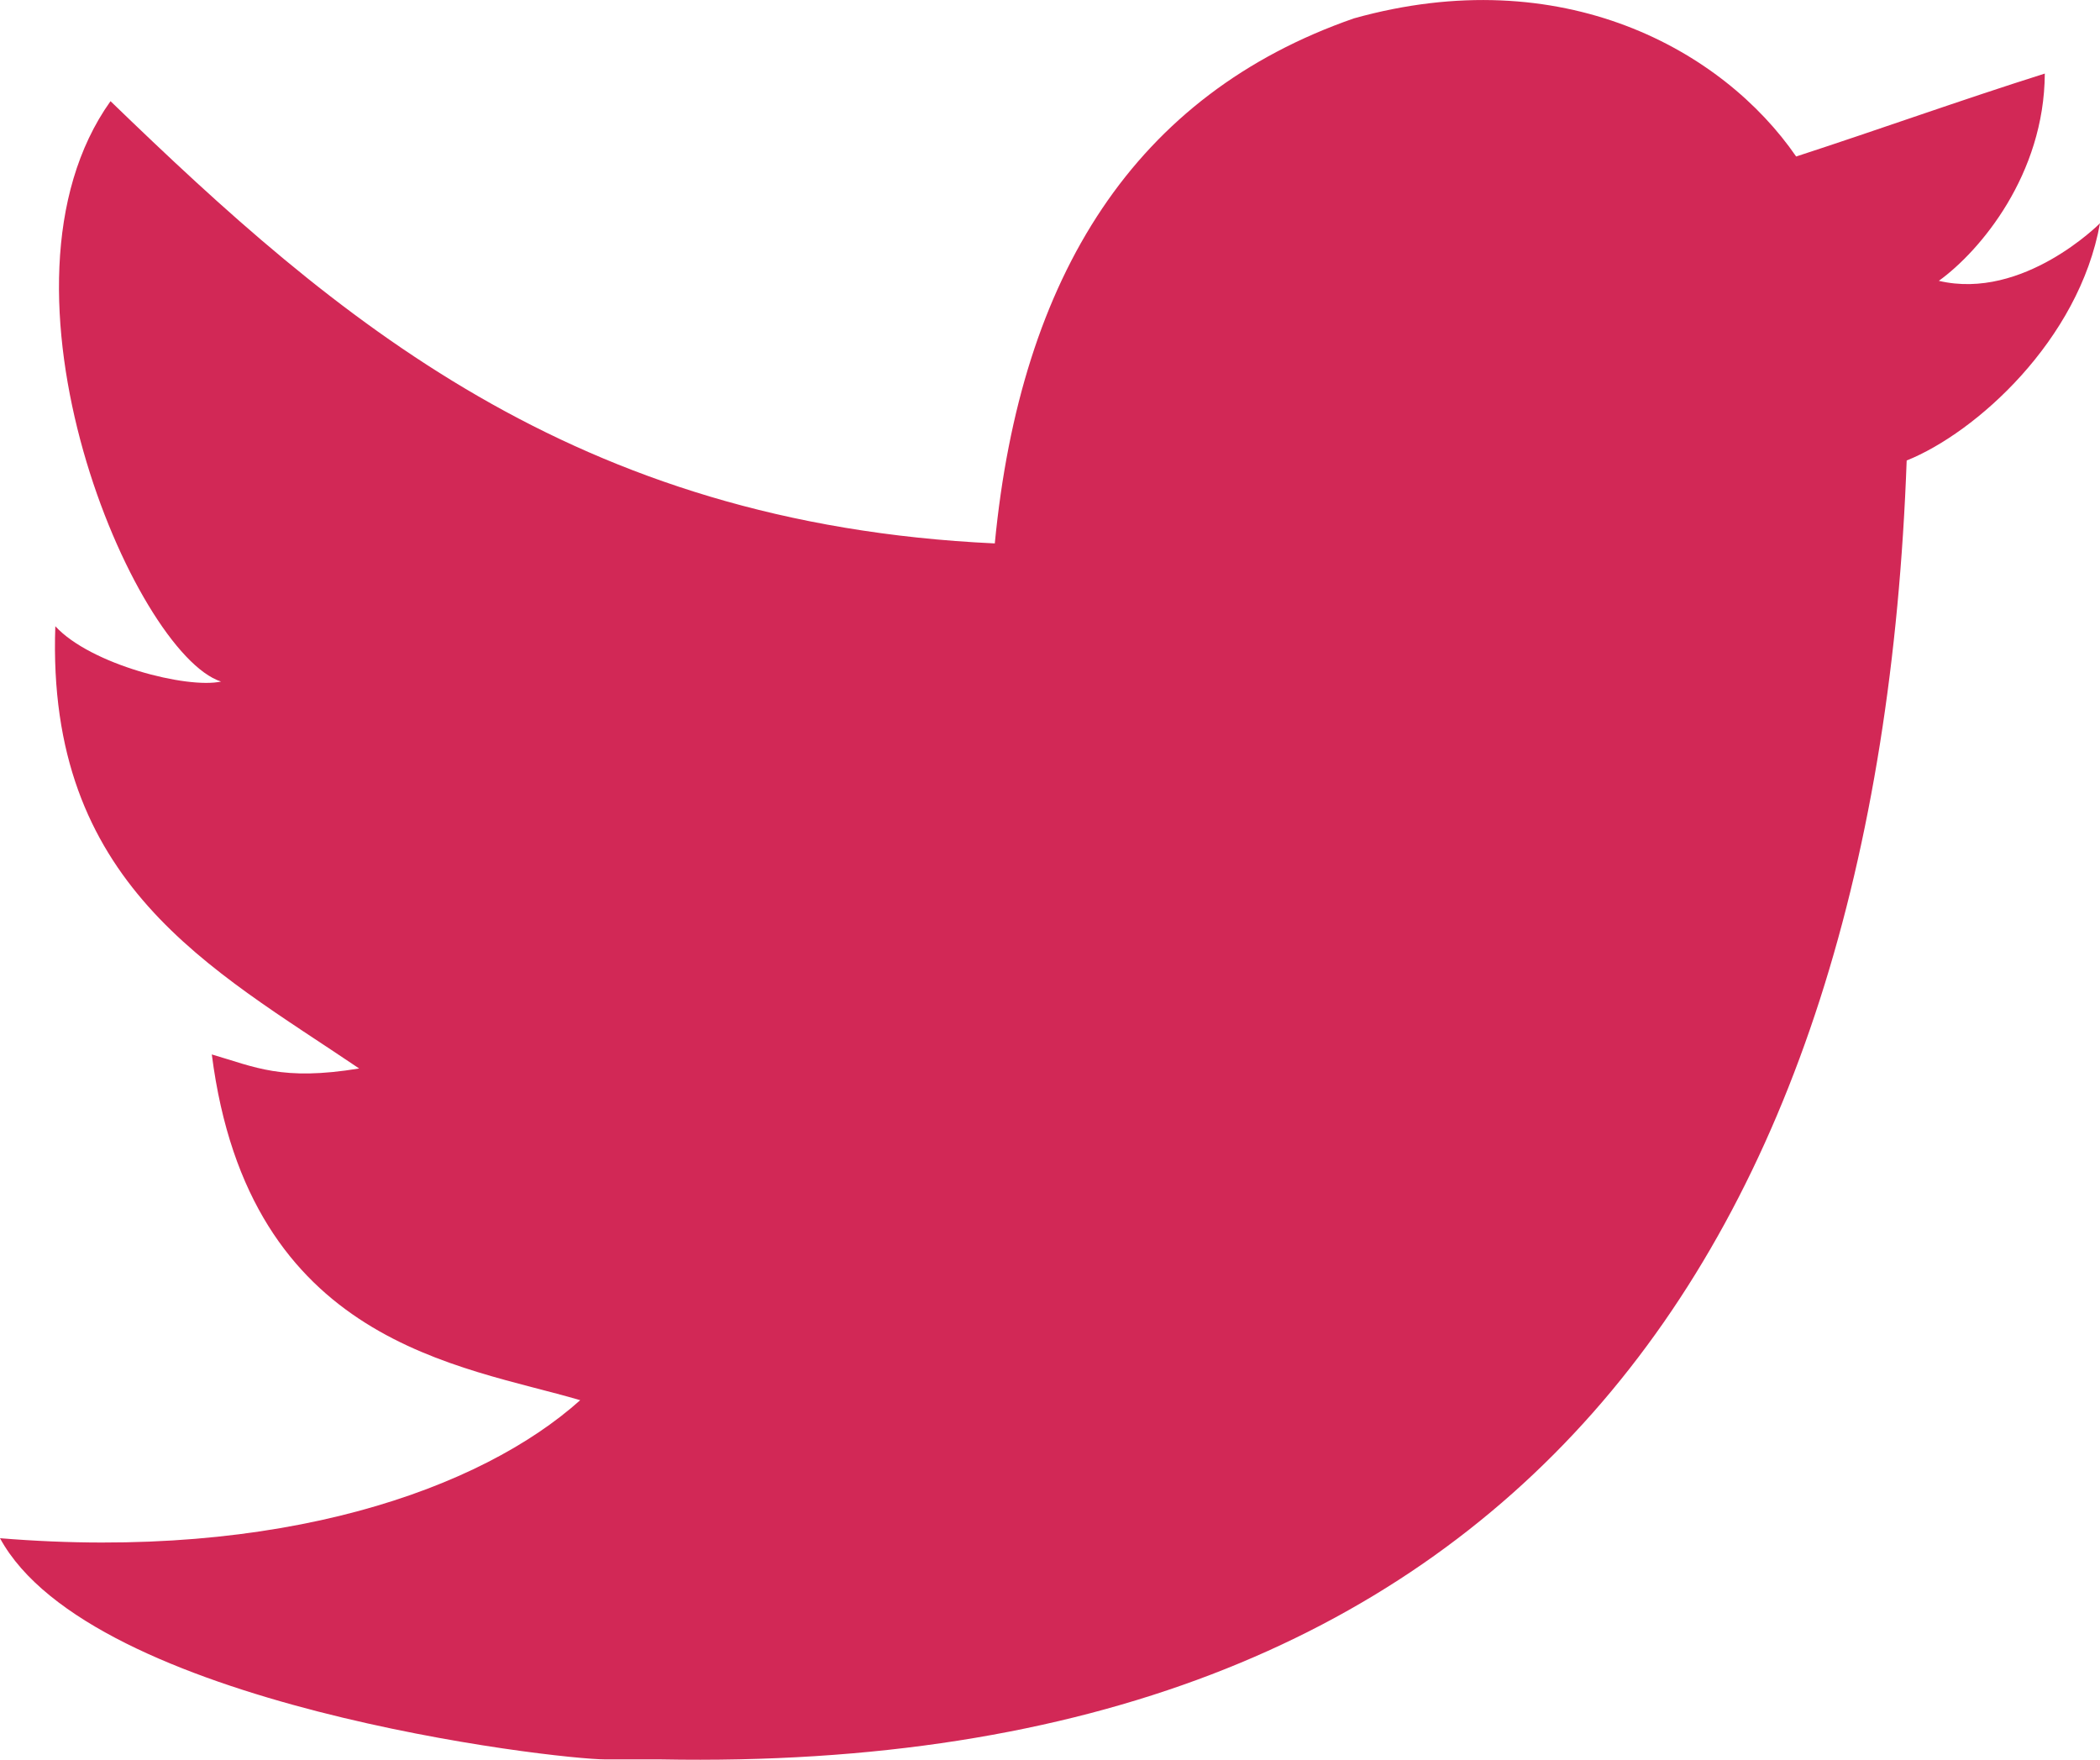
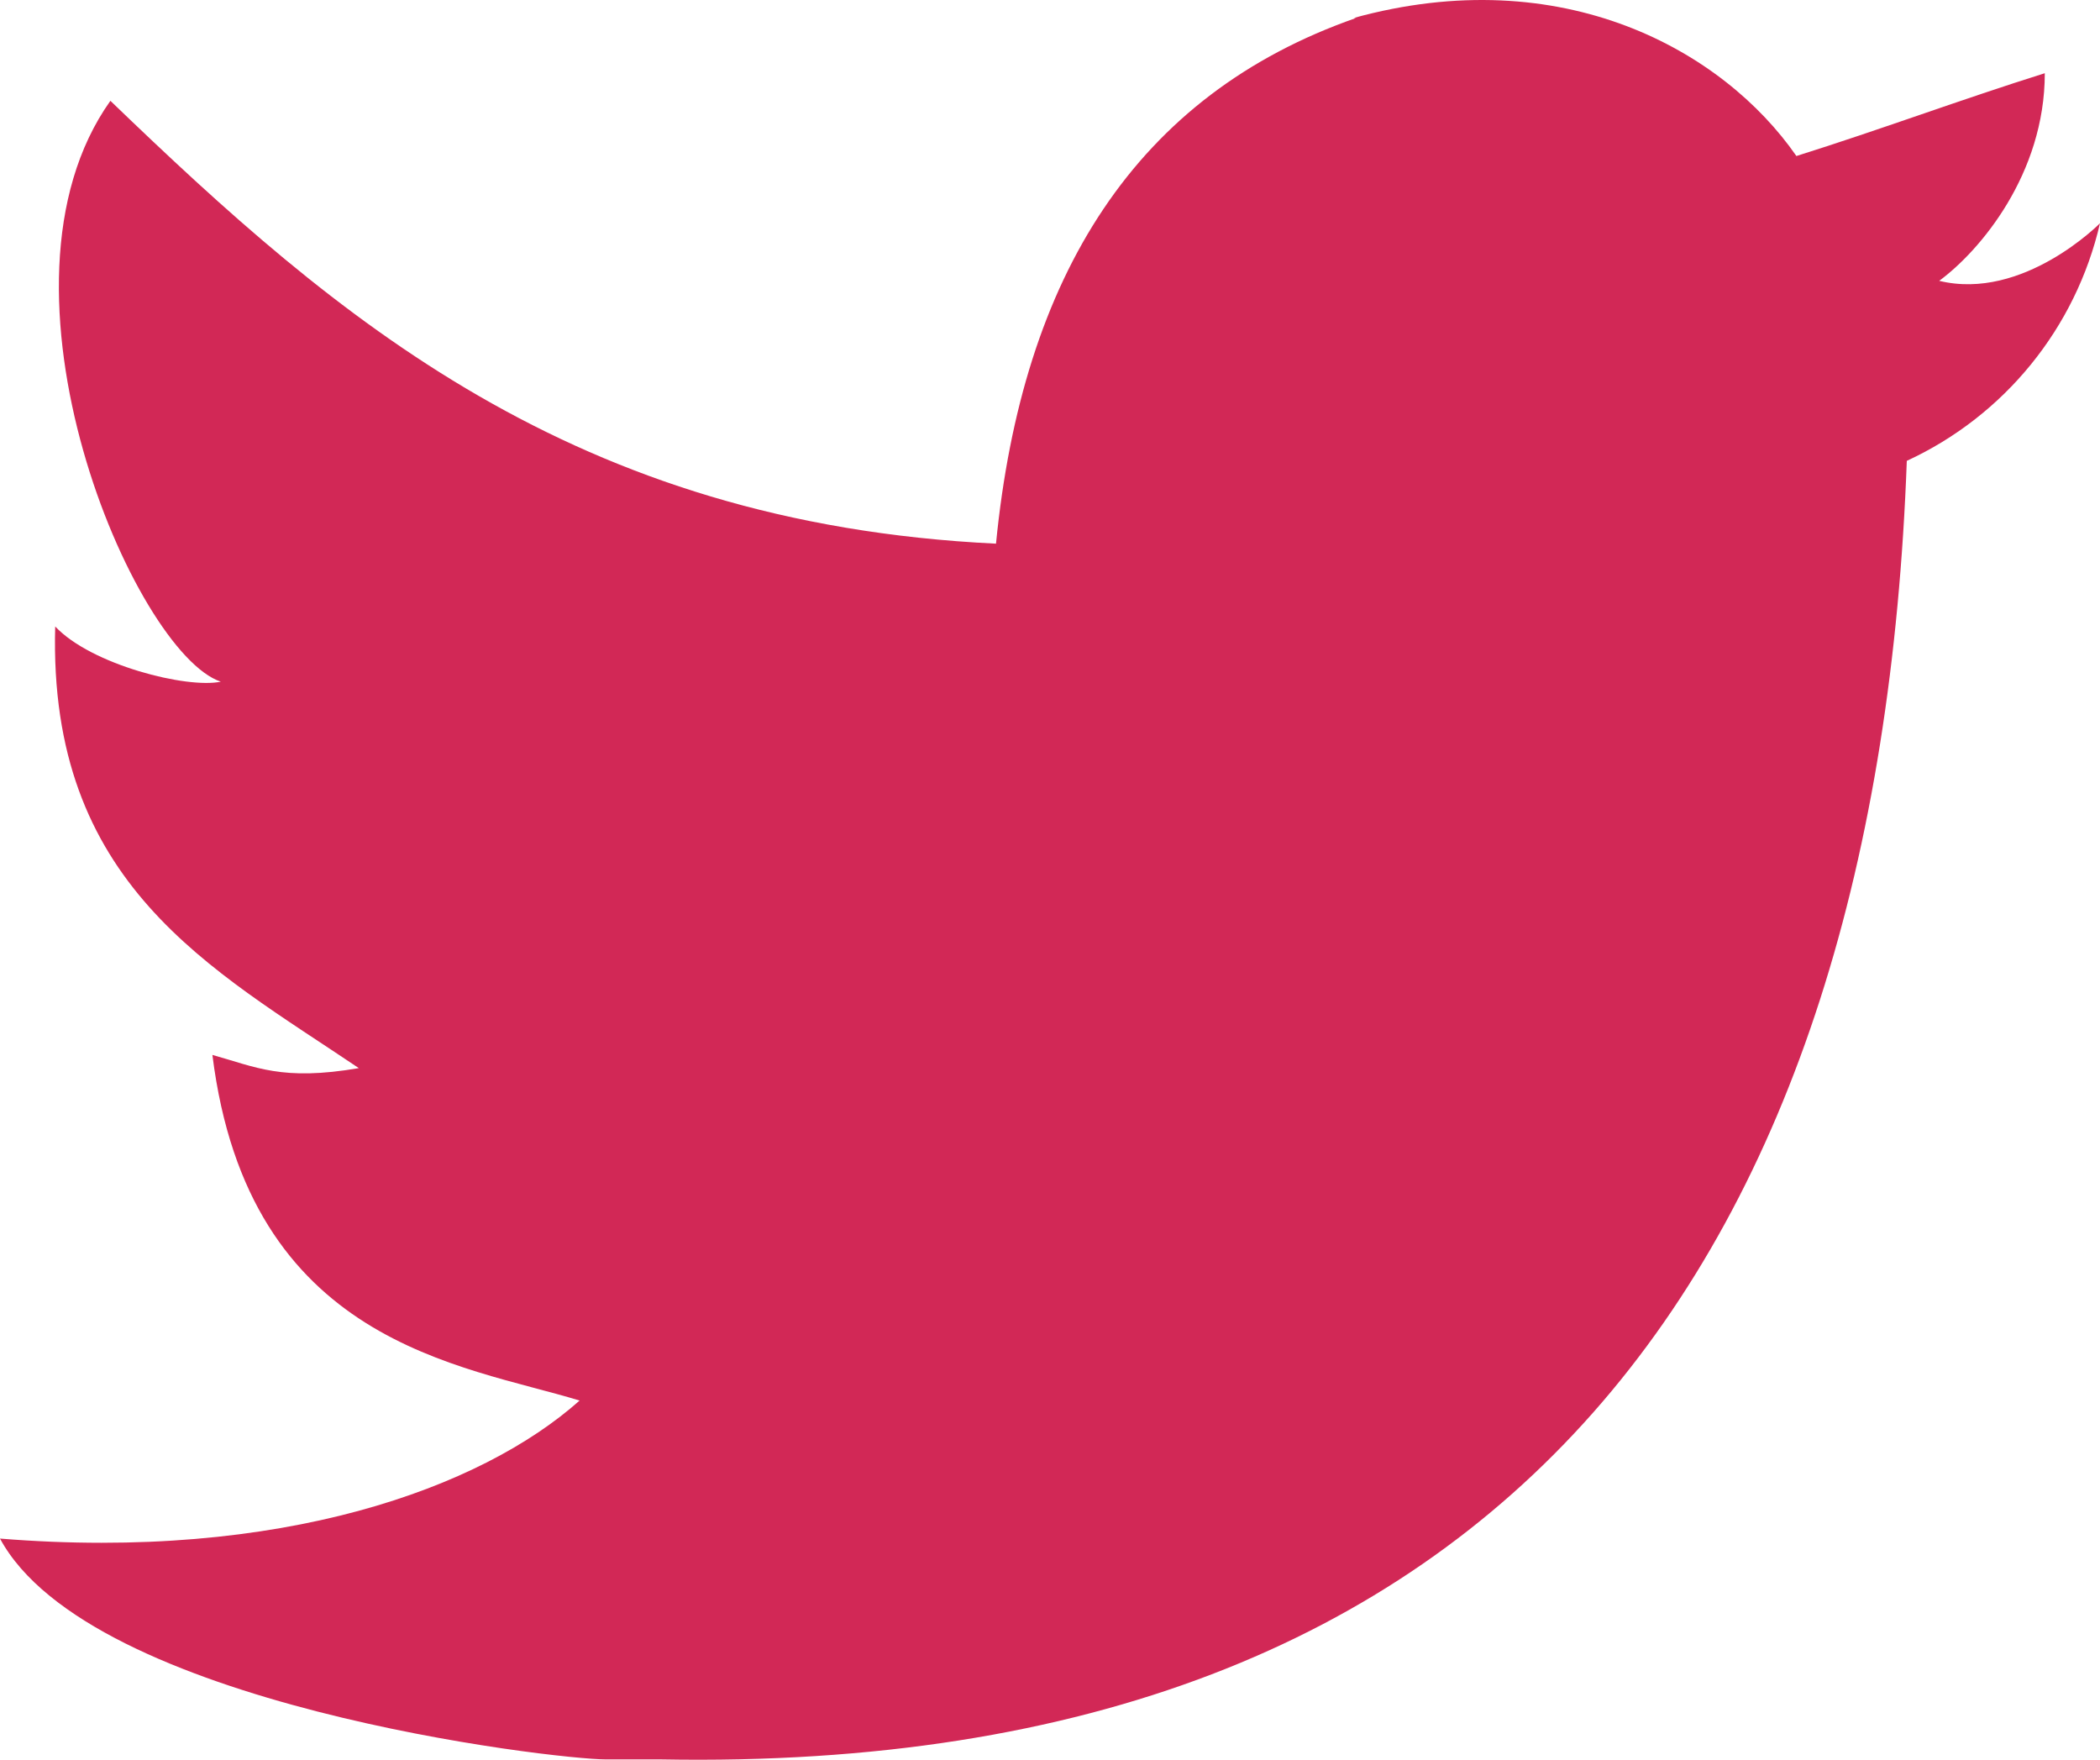
- <svg xmlns="http://www.w3.org/2000/svg" version="1.0" id="Layer_1" x="0px" y="0px" width="17.5px" height="14.663px" viewBox="0 0 17.5 14.663" enable-background="new 0 0 17.5 14.663" xml:space="preserve">
-   <g id="W6EeEF_1_">
-     <g>
-       <path fill-rule="evenodd" clip-rule="evenodd" d="M11.283,0.153c1.736-0.485,3.074,0.263,3.685,1.151 c0.694-0.226,1.372-0.47,2.072-0.691c-0.004,0.841-0.538,1.478-0.883,1.727C16.861,2.506,17.5,1.86,17.5,1.86 c-0.175,0.976-1.035,1.746-1.611,1.977C15.65,10.429,12.617,14.793,5.507,14.66c-0.538,0,0.077,0-0.46,0 c-0.422,0-4.29-0.45-5.047-1.843c2.341,0.192,4.011-0.412,4.835-1.15c-0.989-0.293-2.761-0.464-3.07-2.881 c0.362,0.105,0.583,0.223,1.228,0.117C1.757,8.067,0.385,7.366,0.461,5.218c0.294,0.32,1.1,0.523,1.381,0.461 c-0.725-0.235-2.03-3.281-0.921-4.836C2.794,2.654,4.769,4.364,8.29,4.528C8.506,2.288,9.461,0.787,11.283,0.153z" fill="#d22856" />
-     </g>
-   </g>
+ <svg xmlns="http://www.w3.org/2000/svg" version="1" width="17.5" height="14.66">
+   <path fill-rule="evenodd" clip-rule="evenodd" d="M11.28.15c1.74-.48 3.08.27 3.69 1.15.7-.22 1.37-.47 2.07-.69 0 .84-.54 1.48-.88 1.73.7.17 1.34-.48 1.34-.48a2.9 2.9 0 0 1-1.61 1.98c-.24 6.59-3.27 10.95-10.38 10.82h-.46c-.43 0-4.3-.45-5.05-1.84 2.34.19 4.01-.42 4.83-1.15-.98-.3-2.76-.47-3.06-2.88.36.1.58.22 1.22.11C1.76 8.07.4 7.37.46 5.22c.3.32 1.1.52 1.38.46C1.12 5.44-.19 2.4.92.84 2.8 2.65 4.77 4.36 8.3 4.53c.22-2.24 1.17-3.74 3-4.38z" fill="#d22856" />
</svg>
